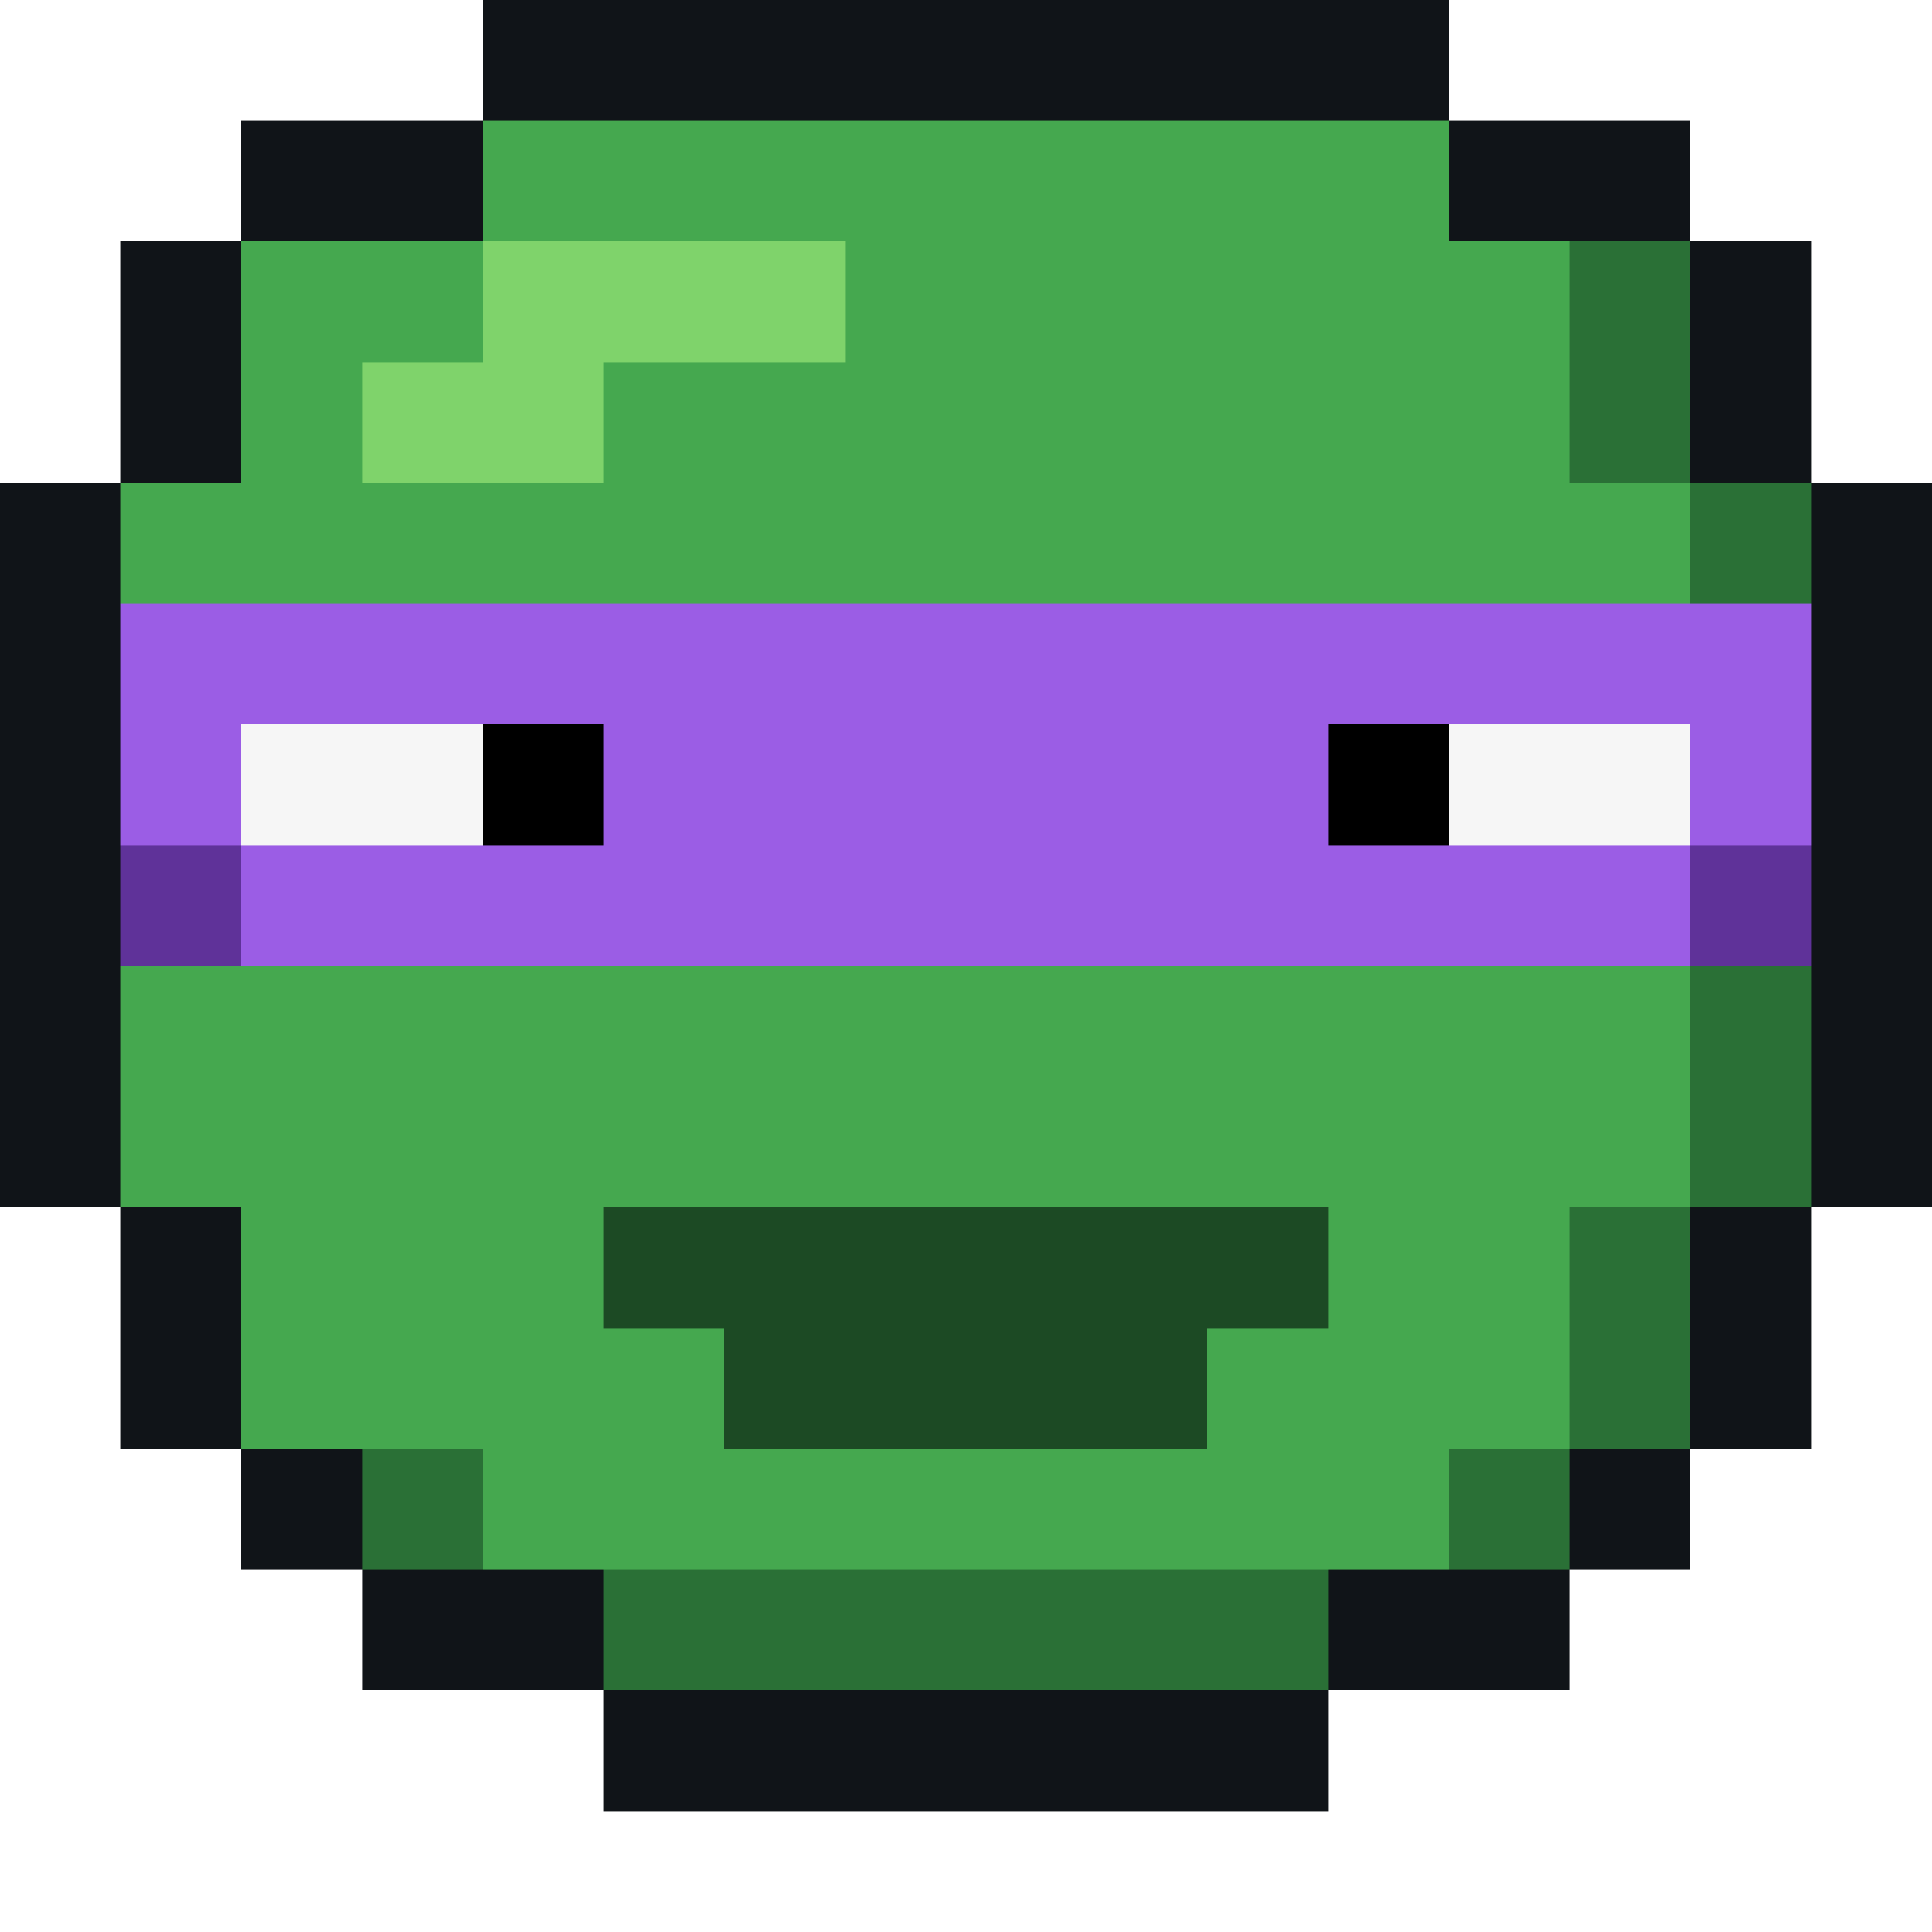
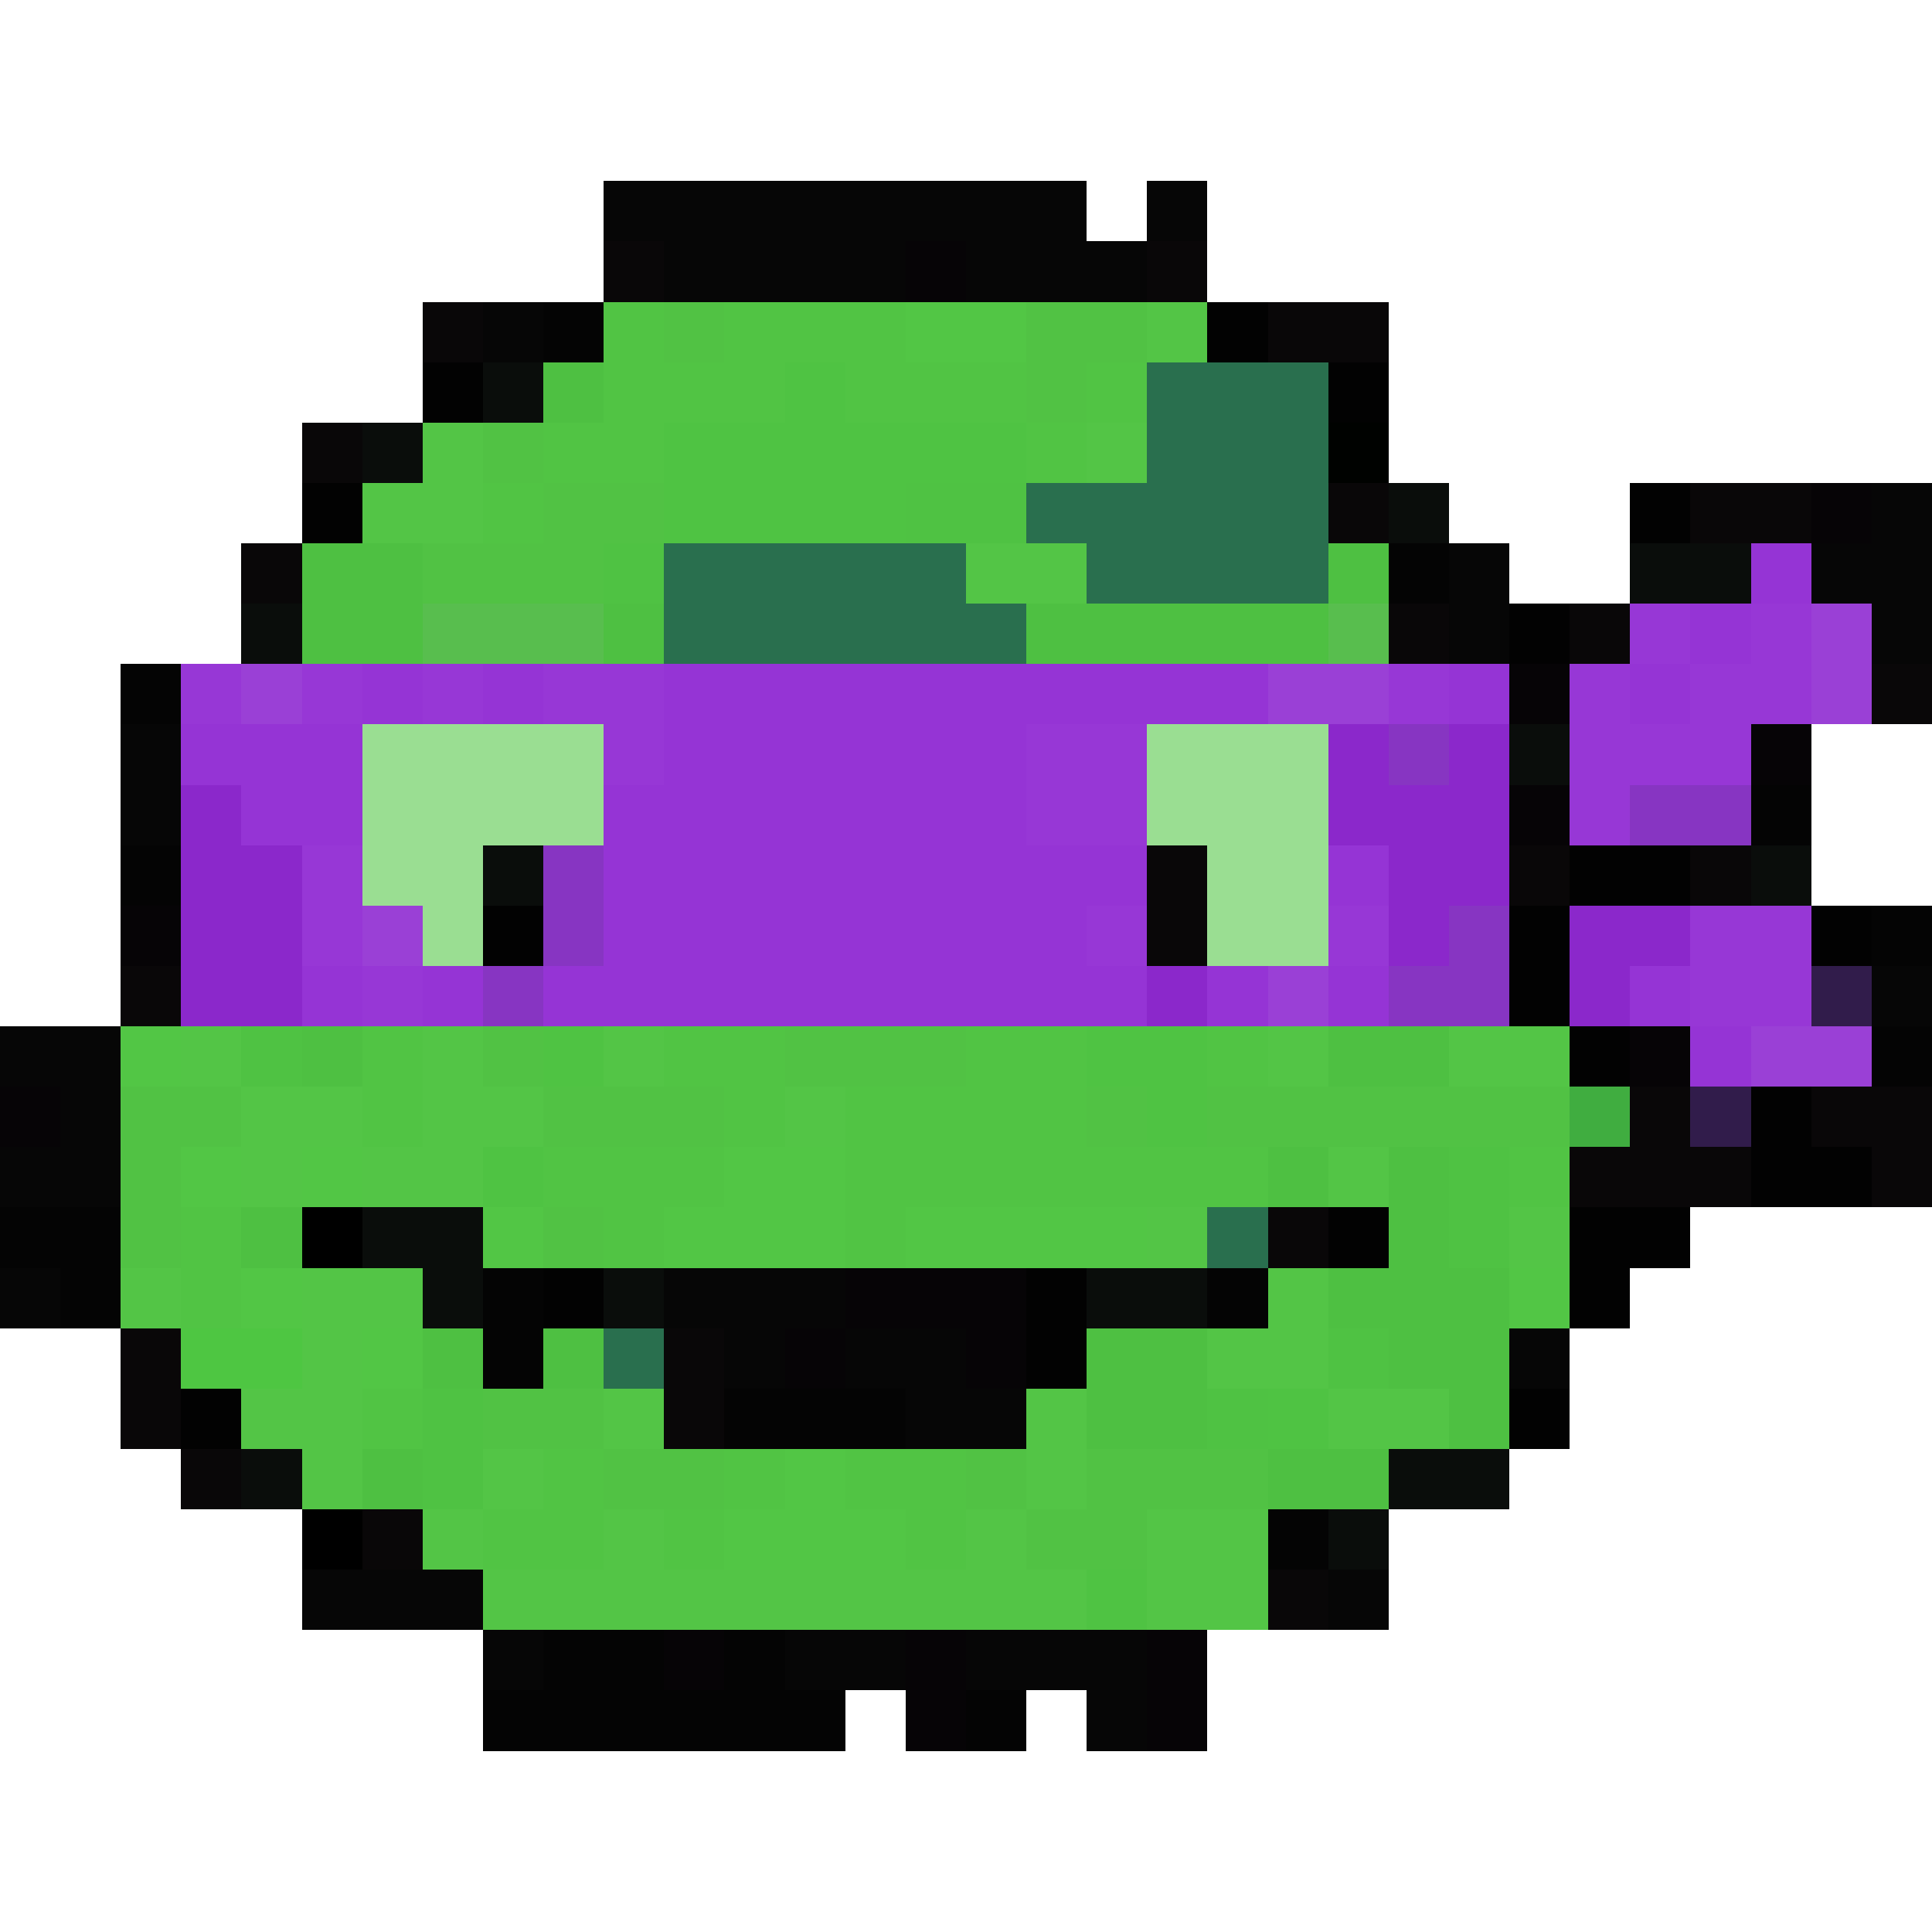
- <svg xmlns="http://www.w3.org/2000/svg" viewBox="0 0 16 16" shape-rendering="crispEdges">
-   <rect x="4" y="0" width="8" height="1" fill="#101418" />
-   <rect x="2" y="1" width="2" height="1" fill="#101418" />
-   <rect x="4" y="1" width="8" height="1" fill="#45a84f" />
-   <rect x="12" y="1" width="2" height="1" fill="#101418" />
-   <rect x="1" y="2" width="1" height="1" fill="#101418" />
-   <rect x="2" y="2" width="2" height="1" fill="#45a84f" />
-   <rect x="4" y="2" width="3" height="1" fill="#7fd36b" />
-   <rect x="7" y="2" width="6" height="1" fill="#45a84f" />
-   <rect x="13" y="2" width="1" height="1" fill="#2a7036" />
-   <rect x="14" y="2" width="1" height="1" fill="#101418" />
-   <rect x="1" y="3" width="1" height="1" fill="#101418" />
-   <rect x="2" y="3" width="1" height="1" fill="#45a84f" />
-   <rect x="3" y="3" width="2" height="1" fill="#7fd36b" />
-   <rect x="5" y="3" width="8" height="1" fill="#45a84f" />
-   <rect x="13" y="3" width="1" height="1" fill="#2a7036" />
-   <rect x="14" y="3" width="1" height="1" fill="#101418" />
-   <rect x="0" y="4" width="1" height="1" fill="#101418" />
-   <rect x="1" y="4" width="13" height="1" fill="#45a84f" />
-   <rect x="14" y="4" width="1" height="1" fill="#2a7036" />
-   <rect x="15" y="4" width="1" height="1" fill="#101418" />
-   <rect x="0" y="5" width="1" height="1" fill="#101418" />
-   <rect x="1" y="5" width="14" height="1" fill="#9b5de5" />
-   <rect x="15" y="5" width="1" height="1" fill="#101418" />
-   <rect x="0" y="6" width="1" height="1" fill="#101418" />
-   <rect x="1" y="6" width="1" height="1" fill="#9b5de5" />
-   <rect x="2" y="6" width="2" height="1" fill="#f6f6f6" />
-   <rect x="4" y="6" width="1" height="1" fill="#000000" />
-   <rect x="5" y="6" width="6" height="1" fill="#9b5de5" />
-   <rect x="11" y="6" width="1" height="1" fill="#000000" />
-   <rect x="12" y="6" width="2" height="1" fill="#f6f6f6" />
-   <rect x="14" y="6" width="1" height="1" fill="#9b5de5" />
-   <rect x="15" y="6" width="1" height="1" fill="#101418" />
-   <rect x="0" y="7" width="1" height="1" fill="#101418" />
-   <rect x="1" y="7" width="1" height="1" fill="#5f3299" />
-   <rect x="2" y="7" width="12" height="1" fill="#9b5de5" />
-   <rect x="14" y="7" width="1" height="1" fill="#5f3299" />
-   <rect x="15" y="7" width="1" height="1" fill="#101418" />
-   <rect x="0" y="8" width="1" height="1" fill="#101418" />
-   <rect x="1" y="8" width="13" height="1" fill="#45a84f" />
-   <rect x="14" y="8" width="1" height="1" fill="#2a7036" />
-   <rect x="15" y="8" width="1" height="1" fill="#101418" />
-   <rect x="0" y="9" width="1" height="1" fill="#101418" />
-   <rect x="1" y="9" width="13" height="1" fill="#45a84f" />
-   <rect x="14" y="9" width="1" height="1" fill="#2a7036" />
-   <rect x="15" y="9" width="1" height="1" fill="#101418" />
-   <rect x="1" y="10" width="1" height="1" fill="#101418" />
-   <rect x="2" y="10" width="3" height="1" fill="#45a84f" />
-   <rect x="5" y="10" width="6" height="1" fill="#1c4a24" />
-   <rect x="11" y="10" width="2" height="1" fill="#45a84f" />
-   <rect x="13" y="10" width="1" height="1" fill="#2a7036" />
-   <rect x="14" y="10" width="1" height="1" fill="#101418" />
-   <rect x="1" y="11" width="1" height="1" fill="#101418" />
-   <rect x="2" y="11" width="4" height="1" fill="#45a84f" />
-   <rect x="6" y="11" width="4" height="1" fill="#1c4a24" />
-   <rect x="10" y="11" width="3" height="1" fill="#45a84f" />
-   <rect x="13" y="11" width="1" height="1" fill="#2a7036" />
-   <rect x="14" y="11" width="1" height="1" fill="#101418" />
-   <rect x="2" y="12" width="1" height="1" fill="#101418" />
-   <rect x="3" y="12" width="1" height="1" fill="#2a7036" />
-   <rect x="4" y="12" width="8" height="1" fill="#45a84f" />
-   <rect x="12" y="12" width="1" height="1" fill="#2a7036" />
-   <rect x="13" y="12" width="1" height="1" fill="#101418" />
-   <rect x="3" y="13" width="2" height="1" fill="#101418" />
-   <rect x="5" y="13" width="6" height="1" fill="#2a7036" />
-   <rect x="11" y="13" width="2" height="1" fill="#101418" />
-   <rect x="5" y="14" width="6" height="1" fill="#101418" />
+ <svg xmlns="http://www.w3.org/2000/svg" viewBox="0 0 32 32" shape-rendering="crispEdges">
+   <rect x="10" y="3" width="8" height="1" fill="#060606" />
+   <rect x="19" y="3" width="1" height="1" fill="#060606" />
+   <rect x="10" y="4" width="1" height="1" fill="#090708" />
+   <rect x="11" y="4" width="4" height="1" fill="#060606" />
+   <rect x="15" y="4" width="1" height="1" fill="#060406" />
+   <rect x="16" y="4" width="3" height="1" fill="#060606" />
+   <rect x="19" y="4" width="1" height="1" fill="#090708" />
+   <rect x="7" y="5" width="1" height="1" fill="#090708" />
+   <rect x="8" y="5" width="1" height="1" fill="#060606" />
+   <rect x="9" y="5" width="1" height="1" fill="#040404" />
+   <rect x="10" y="5" width="1" height="1" fill="#51c444" />
+   <rect x="11" y="5" width="1" height="1" fill="#51c244" />
+   <rect x="12" y="5" width="3" height="1" fill="#51c444" />
+   <rect x="15" y="5" width="2" height="1" fill="#52c645" />
+   <rect x="17" y="5" width="2" height="1" fill="#51c244" />
+   <rect x="19" y="5" width="1" height="1" fill="#53c546" />
+   <rect x="20" y="5" width="1" height="1" fill="#020202" />
+   <rect x="21" y="5" width="2" height="1" fill="#090708" />
+   <rect x="7" y="6" width="1" height="1" fill="#020202" />
+   <rect x="8" y="6" width="1" height="1" fill="#0a0d0b" />
+   <rect x="9" y="6" width="1" height="1" fill="#4ec042" />
+   <rect x="10" y="6" width="3" height="1" fill="#51c444" />
+   <rect x="13" y="6" width="1" height="1" fill="#4fc343" />
+   <rect x="14" y="6" width="3" height="1" fill="#51c444" />
+   <rect x="17" y="6" width="1" height="1" fill="#51c244" />
+   <rect x="18" y="6" width="1" height="1" fill="#51c444" />
+   <rect x="19" y="6" width="3" height="1" fill="#296f4e" />
+   <rect x="22" y="6" width="1" height="1" fill="#020202" />
+   <rect x="5" y="7" width="1" height="1" fill="#090708" />
+   <rect x="6" y="7" width="1" height="1" fill="#0a0d0b" />
+   <rect x="7" y="7" width="1" height="1" fill="#53c546" />
+   <rect x="8" y="7" width="1" height="1" fill="#51c244" />
+   <rect x="9" y="7" width="2" height="1" fill="#51c444" />
+   <rect x="11" y="7" width="6" height="1" fill="#4fc343" />
+   <rect x="17" y="7" width="1" height="1" fill="#51c444" />
+   <rect x="18" y="7" width="1" height="1" fill="#53c546" />
+   <rect x="19" y="7" width="3" height="1" fill="#296f4e" />
+   <rect x="22" y="7" width="1" height="1" fill="#000200" />
+   <rect x="5" y="8" width="1" height="1" fill="#020202" />
+   <rect x="6" y="8" width="2" height="1" fill="#53c546" />
+   <rect x="8" y="8" width="1" height="1" fill="#51c444" />
+   <rect x="9" y="8" width="2" height="1" fill="#51c244" />
+   <rect x="11" y="8" width="4" height="1" fill="#4fc343" />
+   <rect x="15" y="8" width="2" height="1" fill="#4fc243" />
+   <rect x="17" y="8" width="5" height="1" fill="#296f4e" />
+   <rect x="22" y="8" width="1" height="1" fill="#090708" />
+   <rect x="23" y="8" width="1" height="1" fill="#0a0d0b" />
+   <rect x="27" y="8" width="1" height="1" fill="#020202" />
+   <rect x="28" y="8" width="2" height="1" fill="#090708" />
+   <rect x="30" y="8" width="1" height="1" fill="#060406" />
+   <rect x="31" y="8" width="1" height="1" fill="#060606" />
+   <rect x="4" y="9" width="1" height="1" fill="#090708" />
+   <rect x="5" y="9" width="2" height="1" fill="#4ec042" />
+   <rect x="7" y="9" width="3" height="1" fill="#51c244" />
+   <rect x="10" y="9" width="1" height="1" fill="#4fc243" />
+   <rect x="11" y="9" width="5" height="1" fill="#296f4e" />
+   <rect x="16" y="9" width="2" height="1" fill="#53c546" />
+   <rect x="18" y="9" width="4" height="1" fill="#296f4e" />
+   <rect x="22" y="9" width="1" height="1" fill="#4ec042" />
+   <rect x="23" y="9" width="1" height="1" fill="#040404" />
+   <rect x="24" y="9" width="1" height="1" fill="#060606" />
+   <rect x="27" y="9" width="2" height="1" fill="#0a0d0b" />
+   <rect x="29" y="9" width="1" height="1" fill="#9534d5" />
+   <rect x="30" y="9" width="2" height="1" fill="#060606" />
+   <rect x="4" y="10" width="1" height="1" fill="#0a0d0b" />
+   <rect x="5" y="10" width="2" height="1" fill="#4ec042" />
+   <rect x="7" y="10" width="3" height="1" fill="#58be4e" />
+   <rect x="10" y="10" width="1" height="1" fill="#4ec042" />
+   <rect x="11" y="10" width="6" height="1" fill="#296f4e" />
+   <rect x="17" y="10" width="5" height="1" fill="#4ec042" />
+   <rect x="22" y="10" width="1" height="1" fill="#58be4e" />
+   <rect x="23" y="10" width="1" height="1" fill="#090708" />
+   <rect x="24" y="10" width="1" height="1" fill="#060606" />
+   <rect x="25" y="10" width="1" height="1" fill="#020202" />
+   <rect x="26" y="10" width="1" height="1" fill="#090708" />
+   <rect x="27" y="10" width="1" height="1" fill="#9737d6" />
+   <rect x="28" y="10" width="1" height="1" fill="#9534d5" />
+   <rect x="29" y="10" width="1" height="1" fill="#9737d6" />
+   <rect x="30" y="10" width="1" height="1" fill="#9a40d6" />
+   <rect x="31" y="10" width="1" height="1" fill="#060606" />
+   <rect x="2" y="11" width="1" height="1" fill="#040404" />
+   <rect x="3" y="11" width="1" height="1" fill="#9737d6" />
+   <rect x="4" y="11" width="1" height="1" fill="#9a40d6" />
+   <rect x="5" y="11" width="1" height="1" fill="#9737d6" />
+   <rect x="6" y="11" width="1" height="1" fill="#9534d5" />
+   <rect x="7" y="11" width="1" height="1" fill="#9737d6" />
+   <rect x="8" y="11" width="1" height="1" fill="#9534d5" />
+   <rect x="9" y="11" width="2" height="1" fill="#9737d6" />
+   <rect x="11" y="11" width="10" height="1" fill="#9534d5" />
+   <rect x="21" y="11" width="2" height="1" fill="#9a40d6" />
+   <rect x="23" y="11" width="1" height="1" fill="#9737d6" />
+   <rect x="24" y="11" width="1" height="1" fill="#9534d5" />
+   <rect x="25" y="11" width="1" height="1" fill="#060406" />
+   <rect x="26" y="11" width="1" height="1" fill="#9737d6" />
+   <rect x="27" y="11" width="1" height="1" fill="#9534d5" />
+   <rect x="28" y="11" width="2" height="1" fill="#9737d6" />
+   <rect x="30" y="11" width="1" height="1" fill="#9a40d6" />
+   <rect x="31" y="11" width="1" height="1" fill="#090708" />
+   <rect x="2" y="12" width="1" height="1" fill="#060606" />
+   <rect x="3" y="12" width="3" height="1" fill="#9534d5" />
+   <rect x="6" y="12" width="4" height="1" fill="#9ade92" />
+   <rect x="10" y="12" width="1" height="1" fill="#9737d6" />
+   <rect x="11" y="12" width="6" height="1" fill="#9534d5" />
+   <rect x="17" y="12" width="2" height="1" fill="#9737d6" />
+   <rect x="19" y="12" width="3" height="1" fill="#9ade92" />
+   <rect x="22" y="12" width="1" height="1" fill="#8b28cb" />
+   <rect x="23" y="12" width="1" height="1" fill="#8735c2" />
+   <rect x="24" y="12" width="1" height="1" fill="#8b28cb" />
+   <rect x="25" y="12" width="1" height="1" fill="#0a0d0b" />
+   <rect x="26" y="12" width="3" height="1" fill="#9737d6" />
+   <rect x="29" y="12" width="1" height="1" fill="#060406" />
+   <rect x="2" y="13" width="1" height="1" fill="#060606" />
+   <rect x="3" y="13" width="1" height="1" fill="#8b28cb" />
+   <rect x="4" y="13" width="2" height="1" fill="#9534d5" />
+   <rect x="6" y="13" width="4" height="1" fill="#9ade92" />
+   <rect x="10" y="13" width="7" height="1" fill="#9534d5" />
+   <rect x="17" y="13" width="2" height="1" fill="#9737d6" />
+   <rect x="19" y="13" width="3" height="1" fill="#9ade92" />
+   <rect x="22" y="13" width="3" height="1" fill="#8b28cb" />
+   <rect x="25" y="13" width="1" height="1" fill="#060406" />
+   <rect x="26" y="13" width="1" height="1" fill="#9737d6" />
+   <rect x="27" y="13" width="2" height="1" fill="#8735c2" />
+   <rect x="29" y="13" width="1" height="1" fill="#040404" />
+   <rect x="2" y="14" width="1" height="1" fill="#040404" />
+   <rect x="3" y="14" width="2" height="1" fill="#8b28cb" />
+   <rect x="5" y="14" width="1" height="1" fill="#9737d6" />
+   <rect x="6" y="14" width="2" height="1" fill="#9ade92" />
+   <rect x="8" y="14" width="1" height="1" fill="#0a0d0b" />
+   <rect x="9" y="14" width="1" height="1" fill="#8735c2" />
+   <rect x="10" y="14" width="9" height="1" fill="#9534d5" />
+   <rect x="19" y="14" width="1" height="1" fill="#090708" />
+   <rect x="20" y="14" width="2" height="1" fill="#9ade92" />
+   <rect x="22" y="14" width="1" height="1" fill="#9534d5" />
+   <rect x="23" y="14" width="2" height="1" fill="#8b28cb" />
+   <rect x="25" y="14" width="1" height="1" fill="#090708" />
+   <rect x="26" y="14" width="2" height="1" fill="#020202" />
+   <rect x="28" y="14" width="1" height="1" fill="#090708" />
+   <rect x="29" y="14" width="1" height="1" fill="#0a0d0b" />
+   <rect x="2" y="15" width="1" height="1" fill="#060406" />
+   <rect x="3" y="15" width="2" height="1" fill="#8b28cb" />
+   <rect x="5" y="15" width="1" height="1" fill="#9737d6" />
+   <rect x="6" y="15" width="1" height="1" fill="#9a40d6" />
+   <rect x="7" y="15" width="1" height="1" fill="#9ade92" />
+   <rect x="8" y="15" width="1" height="1" fill="#020202" />
+   <rect x="9" y="15" width="1" height="1" fill="#8735c2" />
+   <rect x="10" y="15" width="8" height="1" fill="#9534d5" />
+   <rect x="18" y="15" width="1" height="1" fill="#9737d6" />
+   <rect x="19" y="15" width="1" height="1" fill="#090708" />
+   <rect x="20" y="15" width="2" height="1" fill="#9ade92" />
+   <rect x="22" y="15" width="1" height="1" fill="#9737d6" />
+   <rect x="23" y="15" width="1" height="1" fill="#8b28cb" />
+   <rect x="24" y="15" width="1" height="1" fill="#8735c2" />
+   <rect x="25" y="15" width="1" height="1" fill="#020202" />
+   <rect x="26" y="15" width="2" height="1" fill="#8b28cb" />
+   <rect x="28" y="15" width="2" height="1" fill="#9737d6" />
+   <rect x="30" y="15" width="1" height="1" fill="#020202" />
+   <rect x="31" y="15" width="1" height="1" fill="#040404" />
+   <rect x="2" y="16" width="1" height="1" fill="#090708" />
+   <rect x="3" y="16" width="2" height="1" fill="#8b28cb" />
+   <rect x="5" y="16" width="1" height="1" fill="#9534d5" />
+   <rect x="6" y="16" width="1" height="1" fill="#9737d6" />
+   <rect x="7" y="16" width="1" height="1" fill="#9534d5" />
+   <rect x="8" y="16" width="1" height="1" fill="#8735c2" />
+   <rect x="9" y="16" width="10" height="1" fill="#9534d5" />
+   <rect x="19" y="16" width="1" height="1" fill="#8b28cb" />
+   <rect x="20" y="16" width="1" height="1" fill="#9534d5" />
+   <rect x="21" y="16" width="1" height="1" fill="#9a40d6" />
+   <rect x="22" y="16" width="1" height="1" fill="#9534d5" />
+   <rect x="23" y="16" width="2" height="1" fill="#8735c2" />
+   <rect x="25" y="16" width="1" height="1" fill="#020202" />
+   <rect x="26" y="16" width="1" height="1" fill="#8b28cb" />
+   <rect x="27" y="16" width="1" height="1" fill="#9534d5" />
+   <rect x="28" y="16" width="2" height="1" fill="#9737d6" />
+   <rect x="30" y="16" width="1" height="1" fill="#311c4b" />
+   <rect x="31" y="16" width="1" height="1" fill="#060606" />
+   <rect x="0" y="17" width="2" height="1" fill="#060606" />
+   <rect x="2" y="17" width="1" height="1" fill="#52c645" />
+   <rect x="3" y="17" width="1" height="1" fill="#53c546" />
+   <rect x="4" y="17" width="1" height="1" fill="#4fc243" />
+   <rect x="5" y="17" width="1" height="1" fill="#4ec042" />
+   <rect x="6" y="17" width="1" height="1" fill="#51c444" />
+   <rect x="7" y="17" width="1" height="1" fill="#53c546" />
+   <rect x="8" y="17" width="1" height="1" fill="#51c244" />
+   <rect x="9" y="17" width="1" height="1" fill="#4fc343" />
+   <rect x="10" y="17" width="1" height="1" fill="#53c546" />
+   <rect x="11" y="17" width="2" height="1" fill="#51c444" />
+   <rect x="13" y="17" width="3" height="1" fill="#51c244" />
+   <rect x="16" y="17" width="2" height="1" fill="#51c444" />
+   <rect x="18" y="17" width="2" height="1" fill="#4fc343" />
+   <rect x="20" y="17" width="1" height="1" fill="#51c444" />
+   <rect x="21" y="17" width="1" height="1" fill="#53c546" />
+   <rect x="22" y="17" width="2" height="1" fill="#4ec042" />
+   <rect x="24" y="17" width="2" height="1" fill="#53c546" />
+   <rect x="26" y="17" width="1" height="1" fill="#020202" />
+   <rect x="27" y="17" width="1" height="1" fill="#060406" />
+   <rect x="28" y="17" width="1" height="1" fill="#9534d5" />
+   <rect x="29" y="17" width="2" height="1" fill="#9a40d6" />
+   <rect x="31" y="17" width="1" height="1" fill="#040404" />
+   <rect x="0" y="18" width="1" height="1" fill="#060406" />
+   <rect x="1" y="18" width="1" height="1" fill="#060606" />
+   <rect x="2" y="18" width="2" height="1" fill="#51c244" />
+   <rect x="4" y="18" width="2" height="1" fill="#53c546" />
+   <rect x="6" y="18" width="1" height="1" fill="#51c444" />
+   <rect x="7" y="18" width="2" height="1" fill="#53c546" />
+   <rect x="9" y="18" width="3" height="1" fill="#51c244" />
+   <rect x="12" y="18" width="1" height="1" fill="#51c444" />
+   <rect x="13" y="18" width="1" height="1" fill="#53c546" />
+   <rect x="14" y="18" width="4" height="1" fill="#51c444" />
+   <rect x="18" y="18" width="1" height="1" fill="#51c244" />
+   <rect x="19" y="18" width="1" height="1" fill="#4fc343" />
+   <rect x="20" y="18" width="6" height="1" fill="#51c244" />
+   <rect x="26" y="18" width="1" height="1" fill="#40ad40" />
+   <rect x="27" y="18" width="1" height="1" fill="#090708" />
+   <rect x="28" y="18" width="1" height="1" fill="#311c4b" />
+   <rect x="29" y="18" width="1" height="1" fill="#020202" />
+   <rect x="30" y="18" width="2" height="1" fill="#090708" />
+   <rect x="0" y="19" width="2" height="1" fill="#060606" />
+   <rect x="2" y="19" width="1" height="1" fill="#51c244" />
+   <rect x="3" y="19" width="1" height="1" fill="#52c645" />
+   <rect x="4" y="19" width="1" height="1" fill="#53c546" />
+   <rect x="5" y="19" width="1" height="1" fill="#52c645" />
+   <rect x="6" y="19" width="2" height="1" fill="#53c546" />
+   <rect x="8" y="19" width="1" height="1" fill="#4fc343" />
+   <rect x="9" y="19" width="3" height="1" fill="#51c444" />
+   <rect x="12" y="19" width="2" height="1" fill="#52c645" />
+   <rect x="14" y="19" width="7" height="1" fill="#51c444" />
+   <rect x="21" y="19" width="1" height="1" fill="#4ec042" />
+   <rect x="22" y="19" width="1" height="1" fill="#53c546" />
+   <rect x="23" y="19" width="1" height="1" fill="#4ec042" />
+   <rect x="24" y="19" width="1" height="1" fill="#4fc243" />
+   <rect x="25" y="19" width="1" height="1" fill="#51c444" />
+   <rect x="26" y="19" width="3" height="1" fill="#090708" />
+   <rect x="29" y="19" width="2" height="1" fill="#020202" />
+   <rect x="31" y="19" width="1" height="1" fill="#090708" />
+   <rect x="0" y="20" width="2" height="1" fill="#040404" />
+   <rect x="2" y="20" width="1" height="1" fill="#51c244" />
+   <rect x="3" y="20" width="1" height="1" fill="#51c444" />
+   <rect x="4" y="20" width="1" height="1" fill="#4ec042" />
+   <rect x="5" y="20" width="1" height="1" fill="#000000" />
+   <rect x="6" y="20" width="2" height="1" fill="#0a0d0b" />
+   <rect x="8" y="20" width="1" height="1" fill="#52c645" />
+   <rect x="9" y="20" width="1" height="1" fill="#51c244" />
+   <rect x="10" y="20" width="1" height="1" fill="#51c444" />
+   <rect x="11" y="20" width="3" height="1" fill="#52c645" />
+   <rect x="14" y="20" width="1" height="1" fill="#51c444" />
+   <rect x="15" y="20" width="4" height="1" fill="#52c645" />
+   <rect x="19" y="20" width="1" height="1" fill="#53c546" />
+   <rect x="20" y="20" width="1" height="1" fill="#296f4e" />
+   <rect x="21" y="20" width="1" height="1" fill="#090708" />
+   <rect x="22" y="20" width="1" height="1" fill="#020202" />
+   <rect x="23" y="20" width="1" height="1" fill="#4ec042" />
+   <rect x="24" y="20" width="1" height="1" fill="#4fc243" />
+   <rect x="25" y="20" width="1" height="1" fill="#53c546" />
+   <rect x="26" y="20" width="2" height="1" fill="#020202" />
+   <rect x="0" y="21" width="1" height="1" fill="#060606" />
+   <rect x="1" y="21" width="1" height="1" fill="#040404" />
+   <rect x="2" y="21" width="1" height="1" fill="#53c546" />
+   <rect x="3" y="21" width="1" height="1" fill="#51c444" />
+   <rect x="4" y="21" width="1" height="1" fill="#52c645" />
+   <rect x="5" y="21" width="2" height="1" fill="#53c546" />
+   <rect x="7" y="21" width="1" height="1" fill="#0a0d0b" />
+   <rect x="8" y="21" width="1" height="1" fill="#040404" />
+   <rect x="9" y="21" width="1" height="1" fill="#020202" />
+   <rect x="10" y="21" width="1" height="1" fill="#0a0d0b" />
+   <rect x="11" y="21" width="3" height="1" fill="#060606" />
+   <rect x="14" y="21" width="3" height="1" fill="#060406" />
+   <rect x="17" y="21" width="1" height="1" fill="#020202" />
+   <rect x="18" y="21" width="2" height="1" fill="#0a0d0b" />
+   <rect x="20" y="21" width="1" height="1" fill="#040404" />
+   <rect x="21" y="21" width="1" height="1" fill="#53c546" />
+   <rect x="22" y="21" width="3" height="1" fill="#4ec042" />
+   <rect x="25" y="21" width="1" height="1" fill="#52c645" />
+   <rect x="26" y="21" width="1" height="1" fill="#020202" />
+   <rect x="2" y="22" width="1" height="1" fill="#090708" />
+   <rect x="3" y="22" width="2" height="1" fill="#4ec642" />
+   <rect x="5" y="22" width="1" height="1" fill="#53c546" />
+   <rect x="6" y="22" width="1" height="1" fill="#52c645" />
+   <rect x="7" y="22" width="1" height="1" fill="#4ec042" />
+   <rect x="8" y="22" width="1" height="1" fill="#040404" />
+   <rect x="9" y="22" width="1" height="1" fill="#4ec042" />
+   <rect x="10" y="22" width="1" height="1" fill="#296f4e" />
+   <rect x="11" y="22" width="1" height="1" fill="#090708" />
+   <rect x="12" y="22" width="1" height="1" fill="#060606" />
+   <rect x="13" y="22" width="1" height="1" fill="#060406" />
+   <rect x="14" y="22" width="2" height="1" fill="#060606" />
+   <rect x="16" y="22" width="1" height="1" fill="#060406" />
+   <rect x="17" y="22" width="1" height="1" fill="#020202" />
+   <rect x="18" y="22" width="2" height="1" fill="#4ec042" />
+   <rect x="20" y="22" width="2" height="1" fill="#53c546" />
+   <rect x="22" y="22" width="1" height="1" fill="#4fc243" />
+   <rect x="23" y="22" width="2" height="1" fill="#4ec042" />
+   <rect x="25" y="22" width="1" height="1" fill="#060606" />
+   <rect x="2" y="23" width="1" height="1" fill="#090708" />
+   <rect x="3" y="23" width="1" height="1" fill="#020202" />
+   <rect x="4" y="23" width="2" height="1" fill="#53c546" />
+   <rect x="6" y="23" width="1" height="1" fill="#51c444" />
+   <rect x="7" y="23" width="1" height="1" fill="#4fc243" />
+   <rect x="8" y="23" width="2" height="1" fill="#51c244" />
+   <rect x="10" y="23" width="1" height="1" fill="#53c546" />
+   <rect x="11" y="23" width="1" height="1" fill="#090708" />
+   <rect x="12" y="23" width="3" height="1" fill="#040404" />
+   <rect x="15" y="23" width="2" height="1" fill="#060606" />
+   <rect x="17" y="23" width="1" height="1" fill="#53c546" />
+   <rect x="18" y="23" width="2" height="1" fill="#4ec042" />
+   <rect x="20" y="23" width="1" height="1" fill="#4fc243" />
+   <rect x="21" y="23" width="1" height="1" fill="#4fc343" />
+   <rect x="22" y="23" width="2" height="1" fill="#53c546" />
+   <rect x="24" y="23" width="1" height="1" fill="#4ec042" />
+   <rect x="25" y="23" width="1" height="1" fill="#020202" />
+   <rect x="3" y="24" width="1" height="1" fill="#090708" />
+   <rect x="4" y="24" width="1" height="1" fill="#0a0d0b" />
+   <rect x="5" y="24" width="1" height="1" fill="#53c546" />
+   <rect x="6" y="24" width="1" height="1" fill="#4ec042" />
+   <rect x="7" y="24" width="1" height="1" fill="#4fc243" />
+   <rect x="8" y="24" width="1" height="1" fill="#53c546" />
+   <rect x="9" y="24" width="1" height="1" fill="#51c444" />
+   <rect x="10" y="24" width="2" height="1" fill="#51c244" />
+   <rect x="12" y="24" width="1" height="1" fill="#51c444" />
+   <rect x="13" y="24" width="1" height="1" fill="#52c645" />
+   <rect x="14" y="24" width="2" height="1" fill="#51c444" />
+   <rect x="16" y="24" width="1" height="1" fill="#51c244" />
+   <rect x="17" y="24" width="1" height="1" fill="#53c546" />
+   <rect x="18" y="24" width="3" height="1" fill="#51c244" />
+   <rect x="21" y="24" width="2" height="1" fill="#4ec042" />
+   <rect x="23" y="24" width="2" height="1" fill="#0a0d0b" />
+   <rect x="5" y="25" width="1" height="1" fill="#000000" />
+   <rect x="6" y="25" width="1" height="1" fill="#090708" />
+   <rect x="7" y="25" width="1" height="1" fill="#53c546" />
+   <rect x="8" y="25" width="2" height="1" fill="#51c444" />
+   <rect x="10" y="25" width="1" height="1" fill="#53c546" />
+   <rect x="11" y="25" width="1" height="1" fill="#51c444" />
+   <rect x="12" y="25" width="3" height="1" fill="#52c645" />
+   <rect x="15" y="25" width="1" height="1" fill="#51c444" />
+   <rect x="16" y="25" width="1" height="1" fill="#53c546" />
+   <rect x="17" y="25" width="2" height="1" fill="#51c244" />
+   <rect x="19" y="25" width="2" height="1" fill="#53c546" />
+   <rect x="21" y="25" width="1" height="1" fill="#040404" />
+   <rect x="22" y="25" width="1" height="1" fill="#0a0d0b" />
+   <rect x="5" y="26" width="3" height="1" fill="#060606" />
+   <rect x="8" y="26" width="10" height="1" fill="#53c546" />
+   <rect x="18" y="26" width="1" height="1" fill="#4fc343" />
+   <rect x="19" y="26" width="2" height="1" fill="#53c546" />
+   <rect x="21" y="26" width="1" height="1" fill="#090708" />
+   <rect x="22" y="26" width="1" height="1" fill="#060606" />
+   <rect x="8" y="27" width="1" height="1" fill="#060606" />
+   <rect x="9" y="27" width="2" height="1" fill="#040404" />
+   <rect x="11" y="27" width="1" height="1" fill="#060406" />
+   <rect x="12" y="27" width="1" height="1" fill="#040404" />
+   <rect x="13" y="27" width="2" height="1" fill="#060606" />
+   <rect x="15" y="27" width="1" height="1" fill="#060406" />
+   <rect x="16" y="27" width="3" height="1" fill="#060606" />
+   <rect x="19" y="27" width="1" height="1" fill="#060406" />
+   <rect x="8" y="28" width="6" height="1" fill="#040404" />
+   <rect x="15" y="28" width="1" height="1" fill="#060406" />
+   <rect x="16" y="28" width="1" height="1" fill="#040404" />
+   <rect x="18" y="28" width="1" height="1" fill="#060606" />
+   <rect x="19" y="28" width="1" height="1" fill="#060406" />
</svg>
